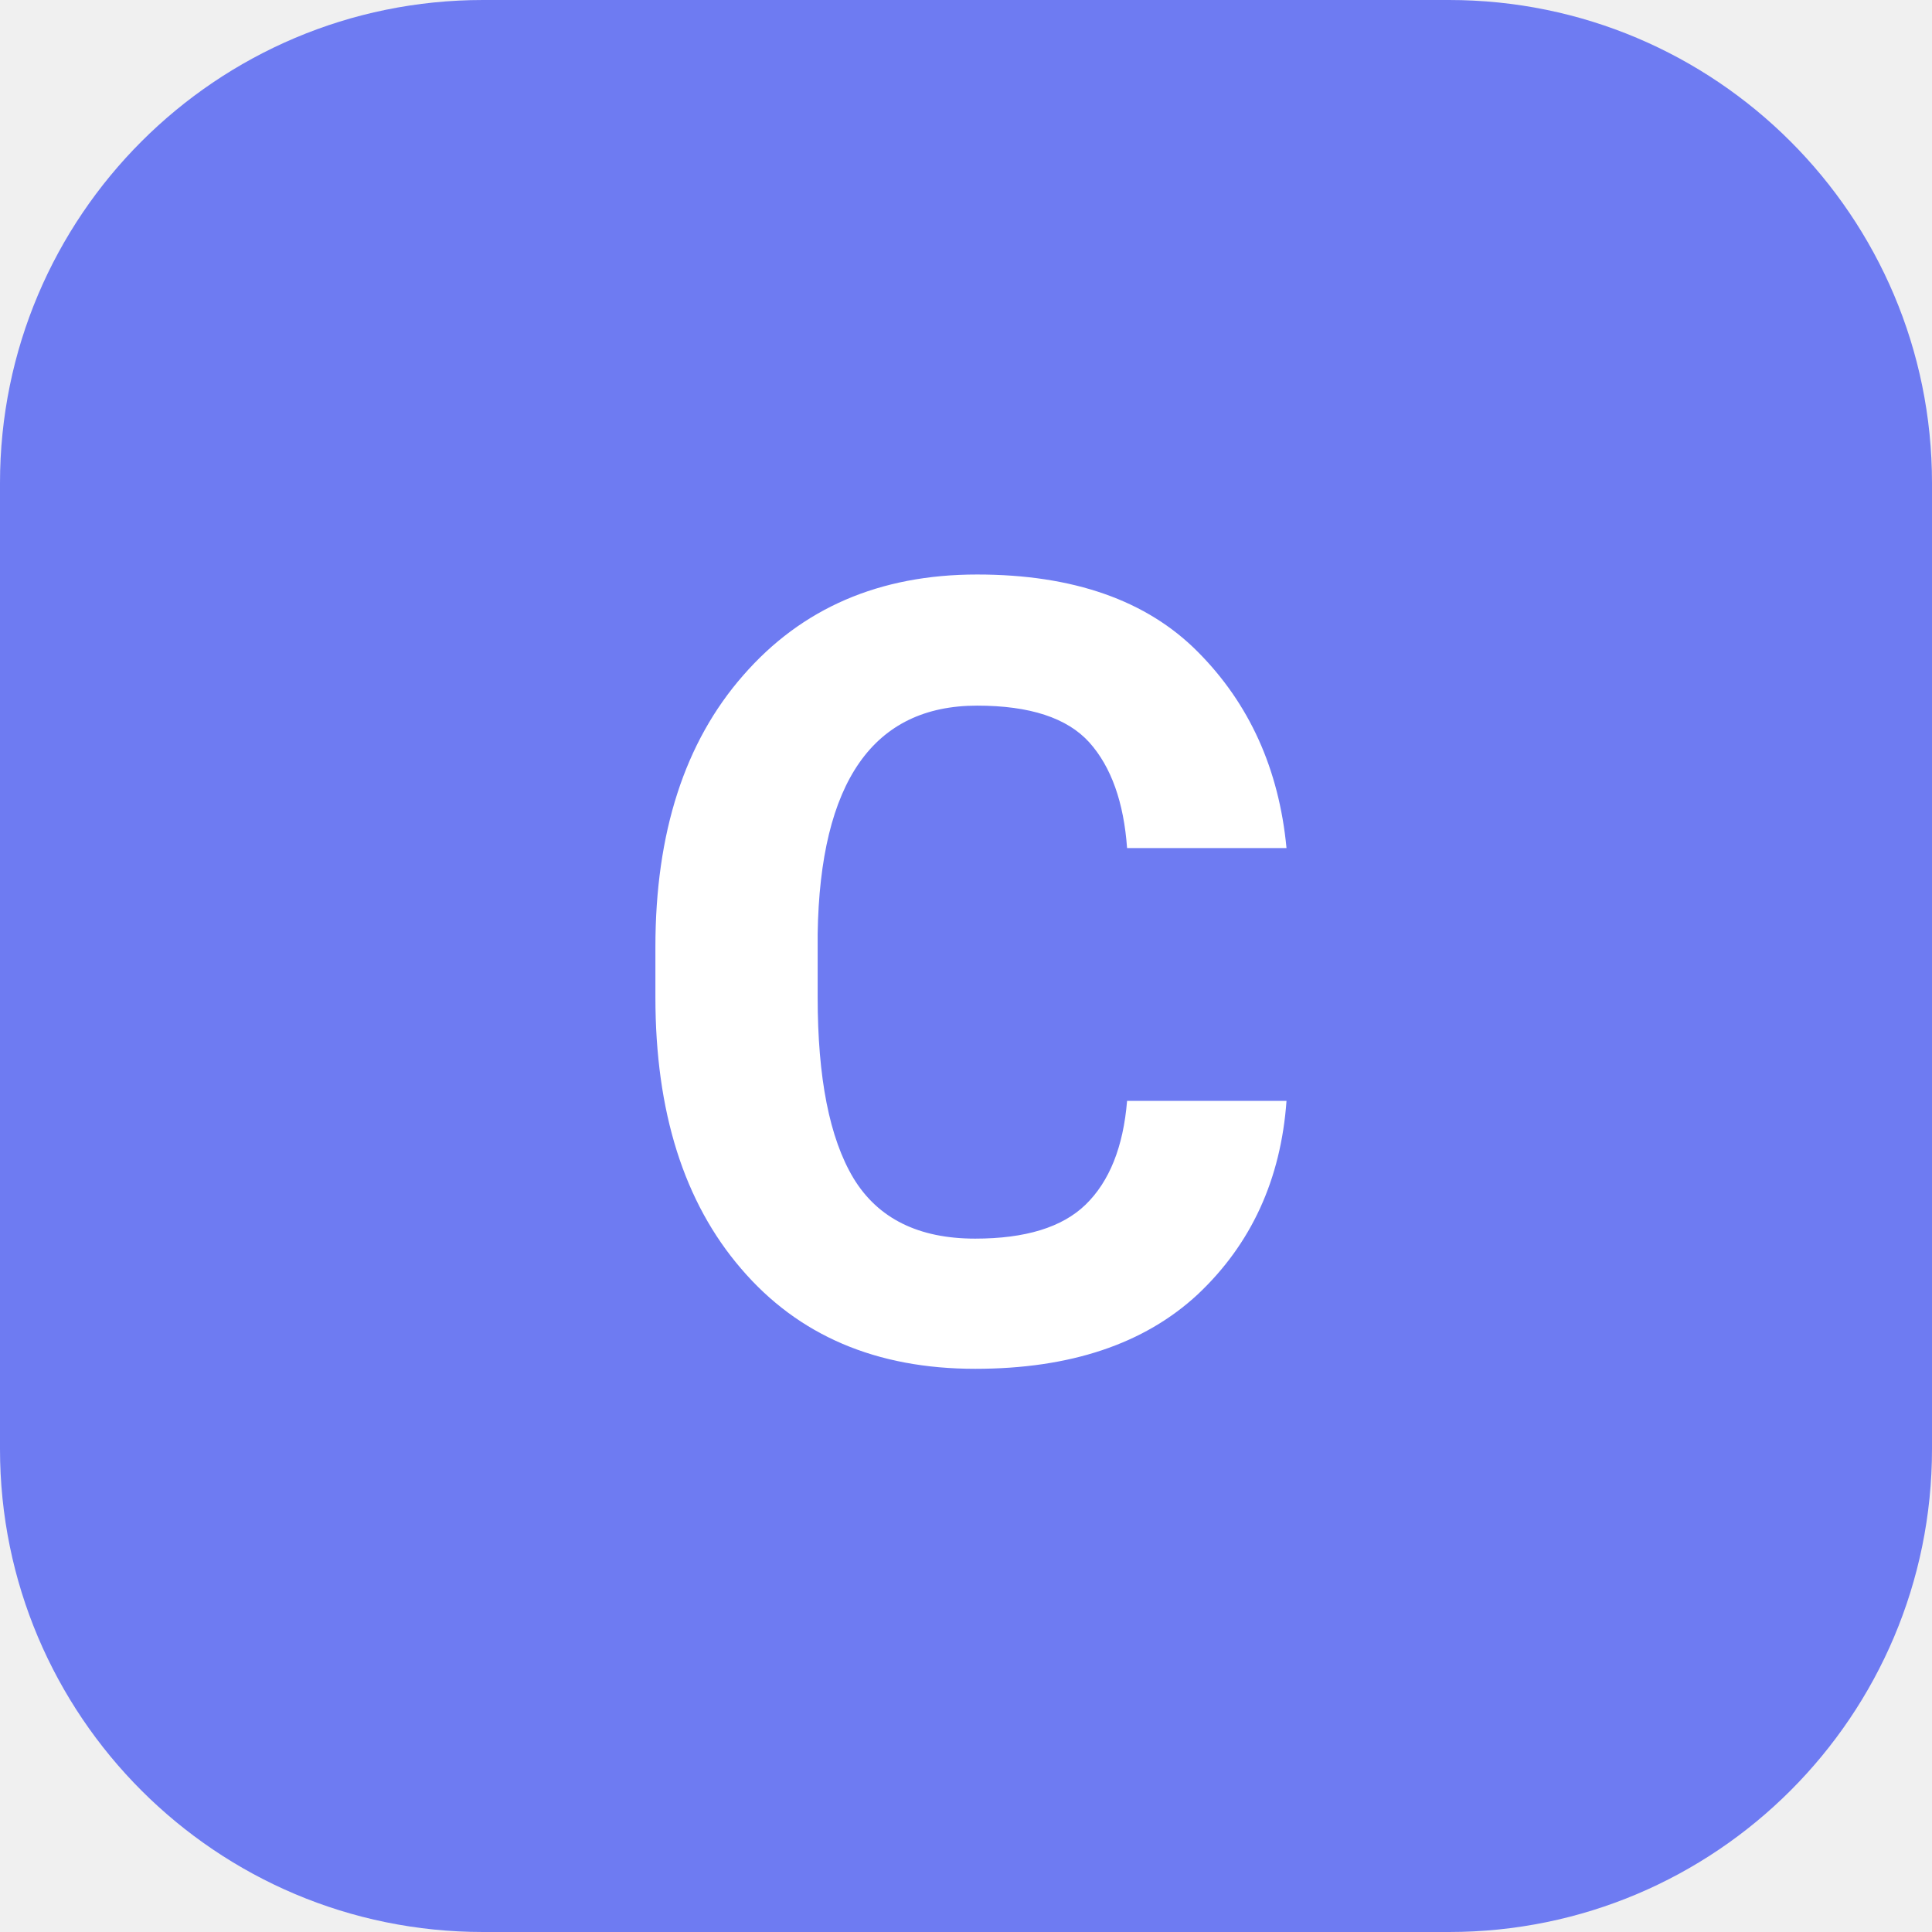
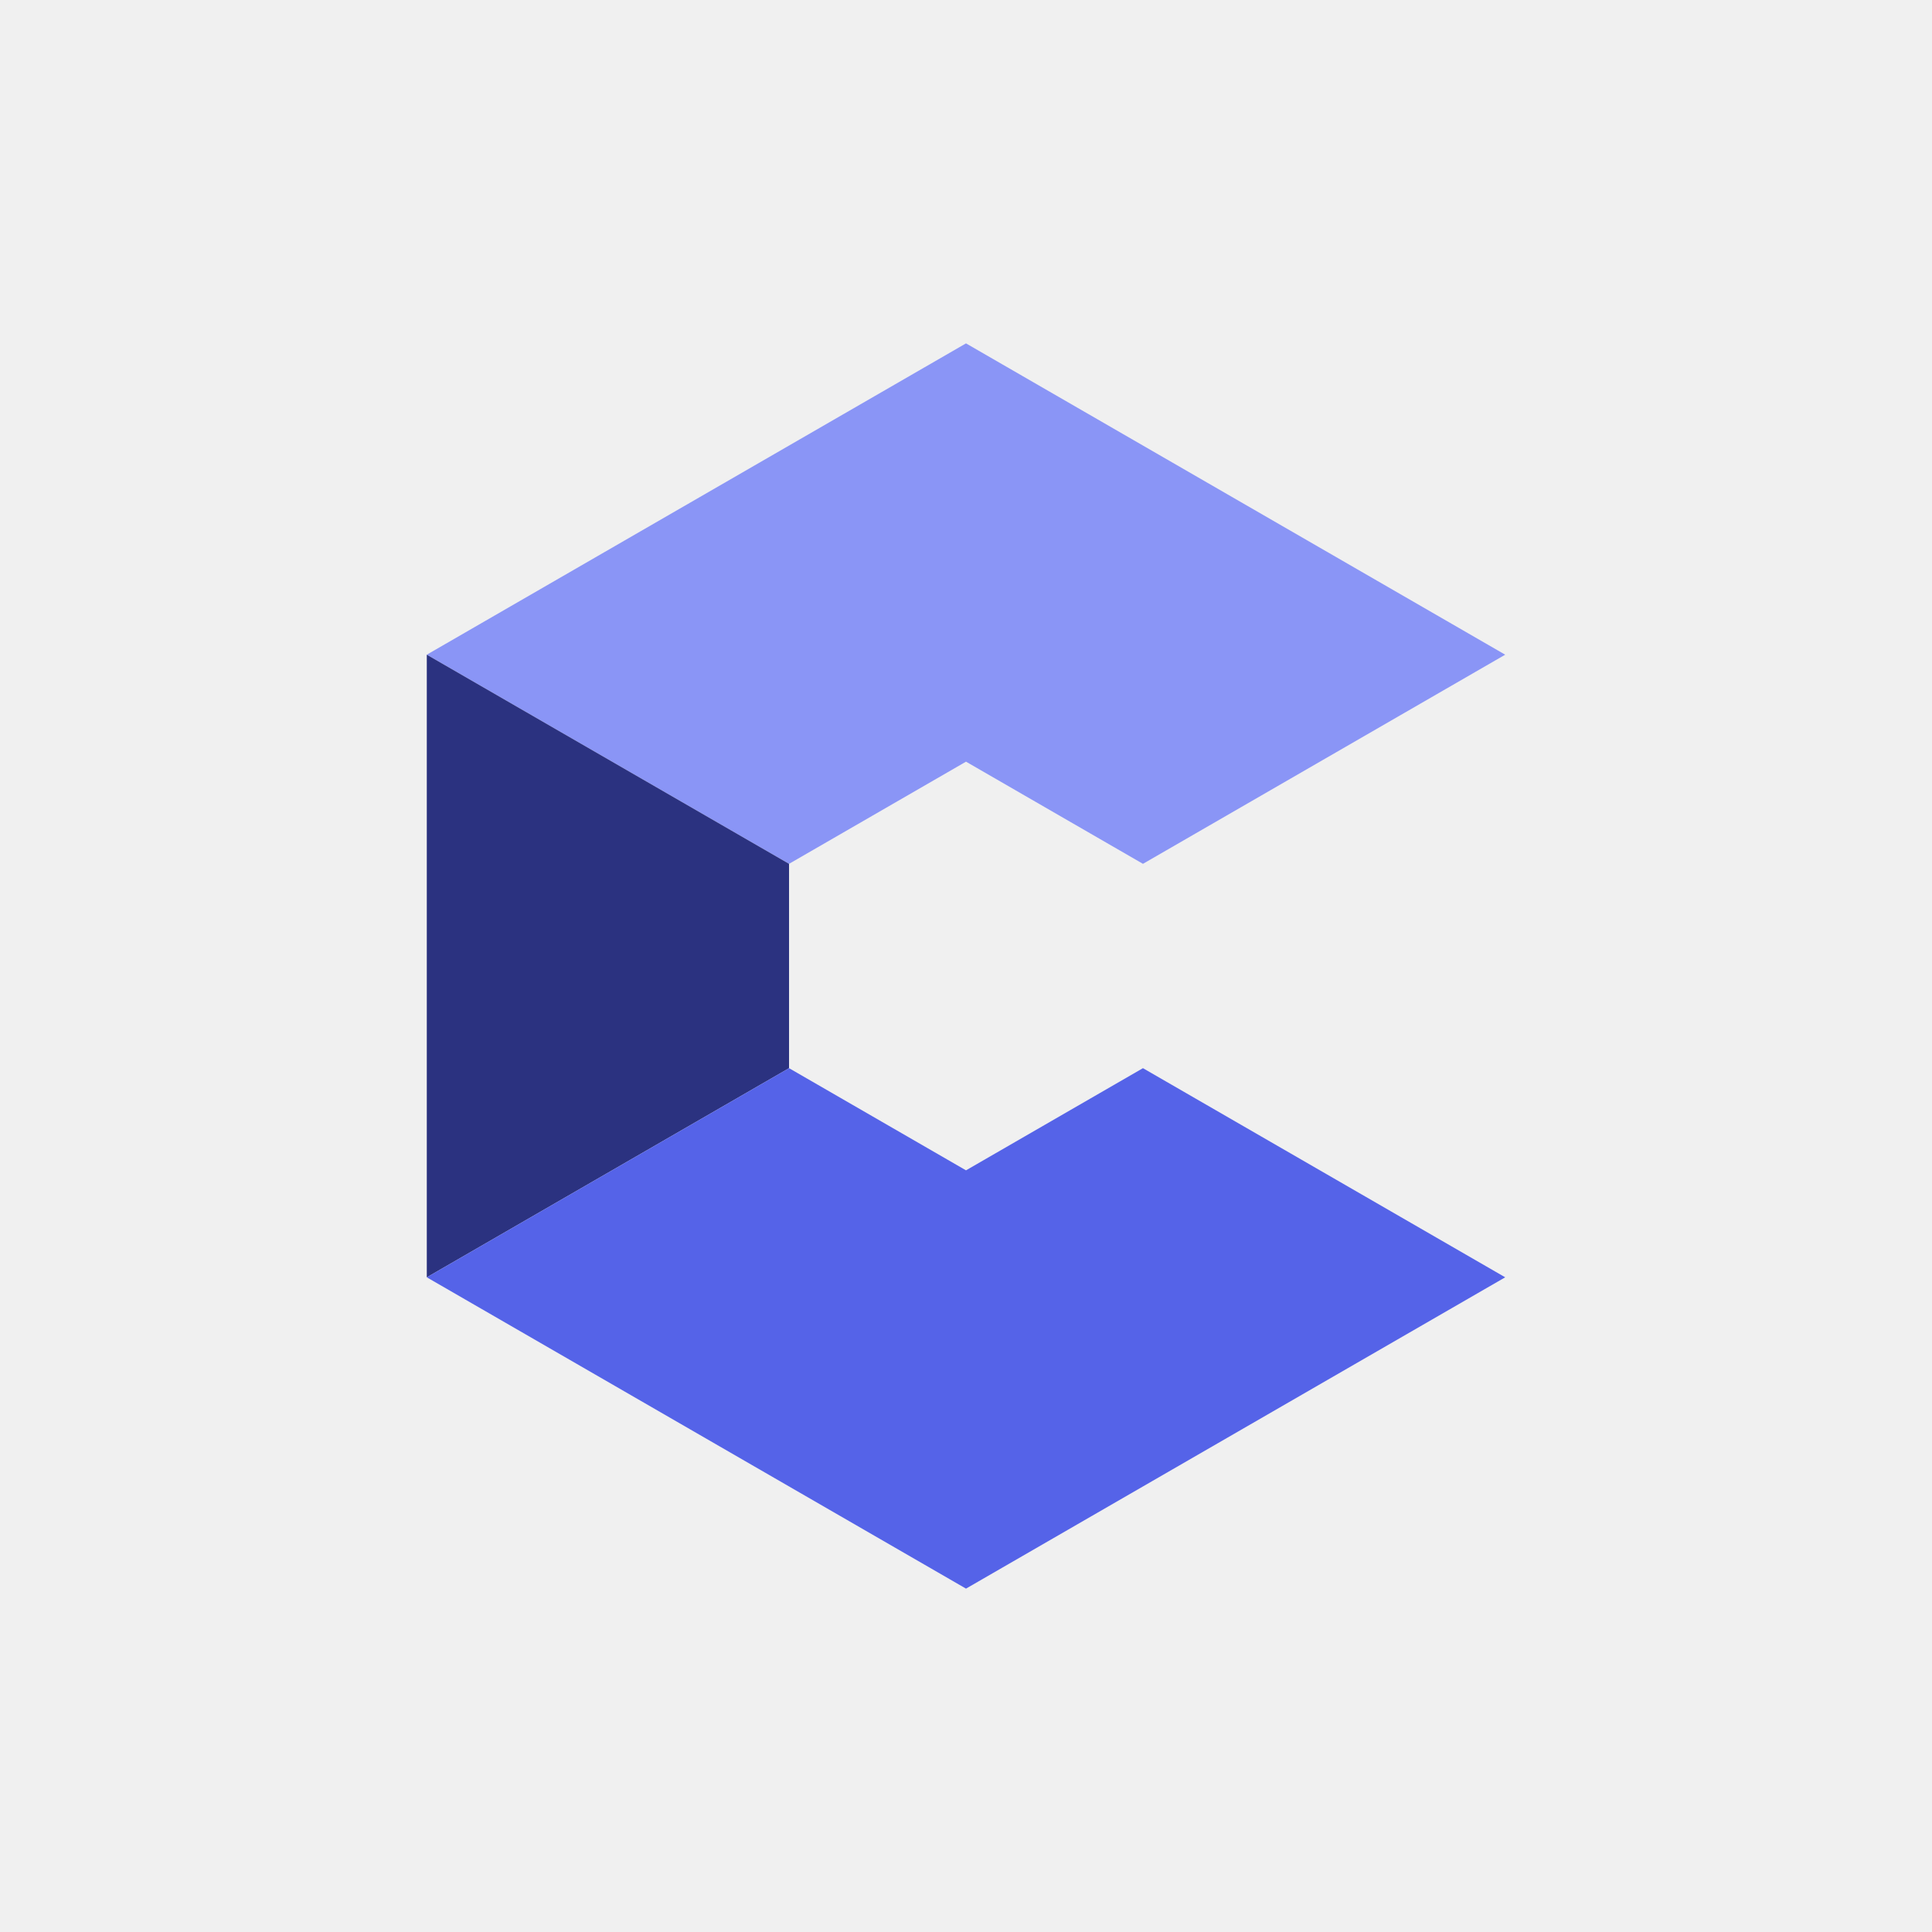
- <svg xmlns="http://www.w3.org/2000/svg" viewBox="0 0 32 32">
-   <rect width="32" height="32" rx="8" fill="#6E7BF2" />
-   <text x="16" y="22.5" text-anchor="middle" font-family="-apple-system, 'Segoe UI', Roboto, Helvetica, Arial, sans-serif" font-size="18" font-weight="700" fill="#FFFFFF">C</text>
+ <svg xmlns="http://www.w3.org/2000/svg" viewBox="0 0 1024 1024">
+   <path d="M797.79 347L512 182L226.21 347L418.21 457.85L512 403.7L605.79 457.85Z" fill="#8A95F6" />
+   <path d="M226.21 347L226.21 677L418.21 566.15L418.21 457.85Z" fill="#2B3280" />
+   <path d="M226.21 677L512 842L797.79 677L605.79 566.15L512 620.3L418.21 566.15Z" fill="#5563E8" />
</svg>
